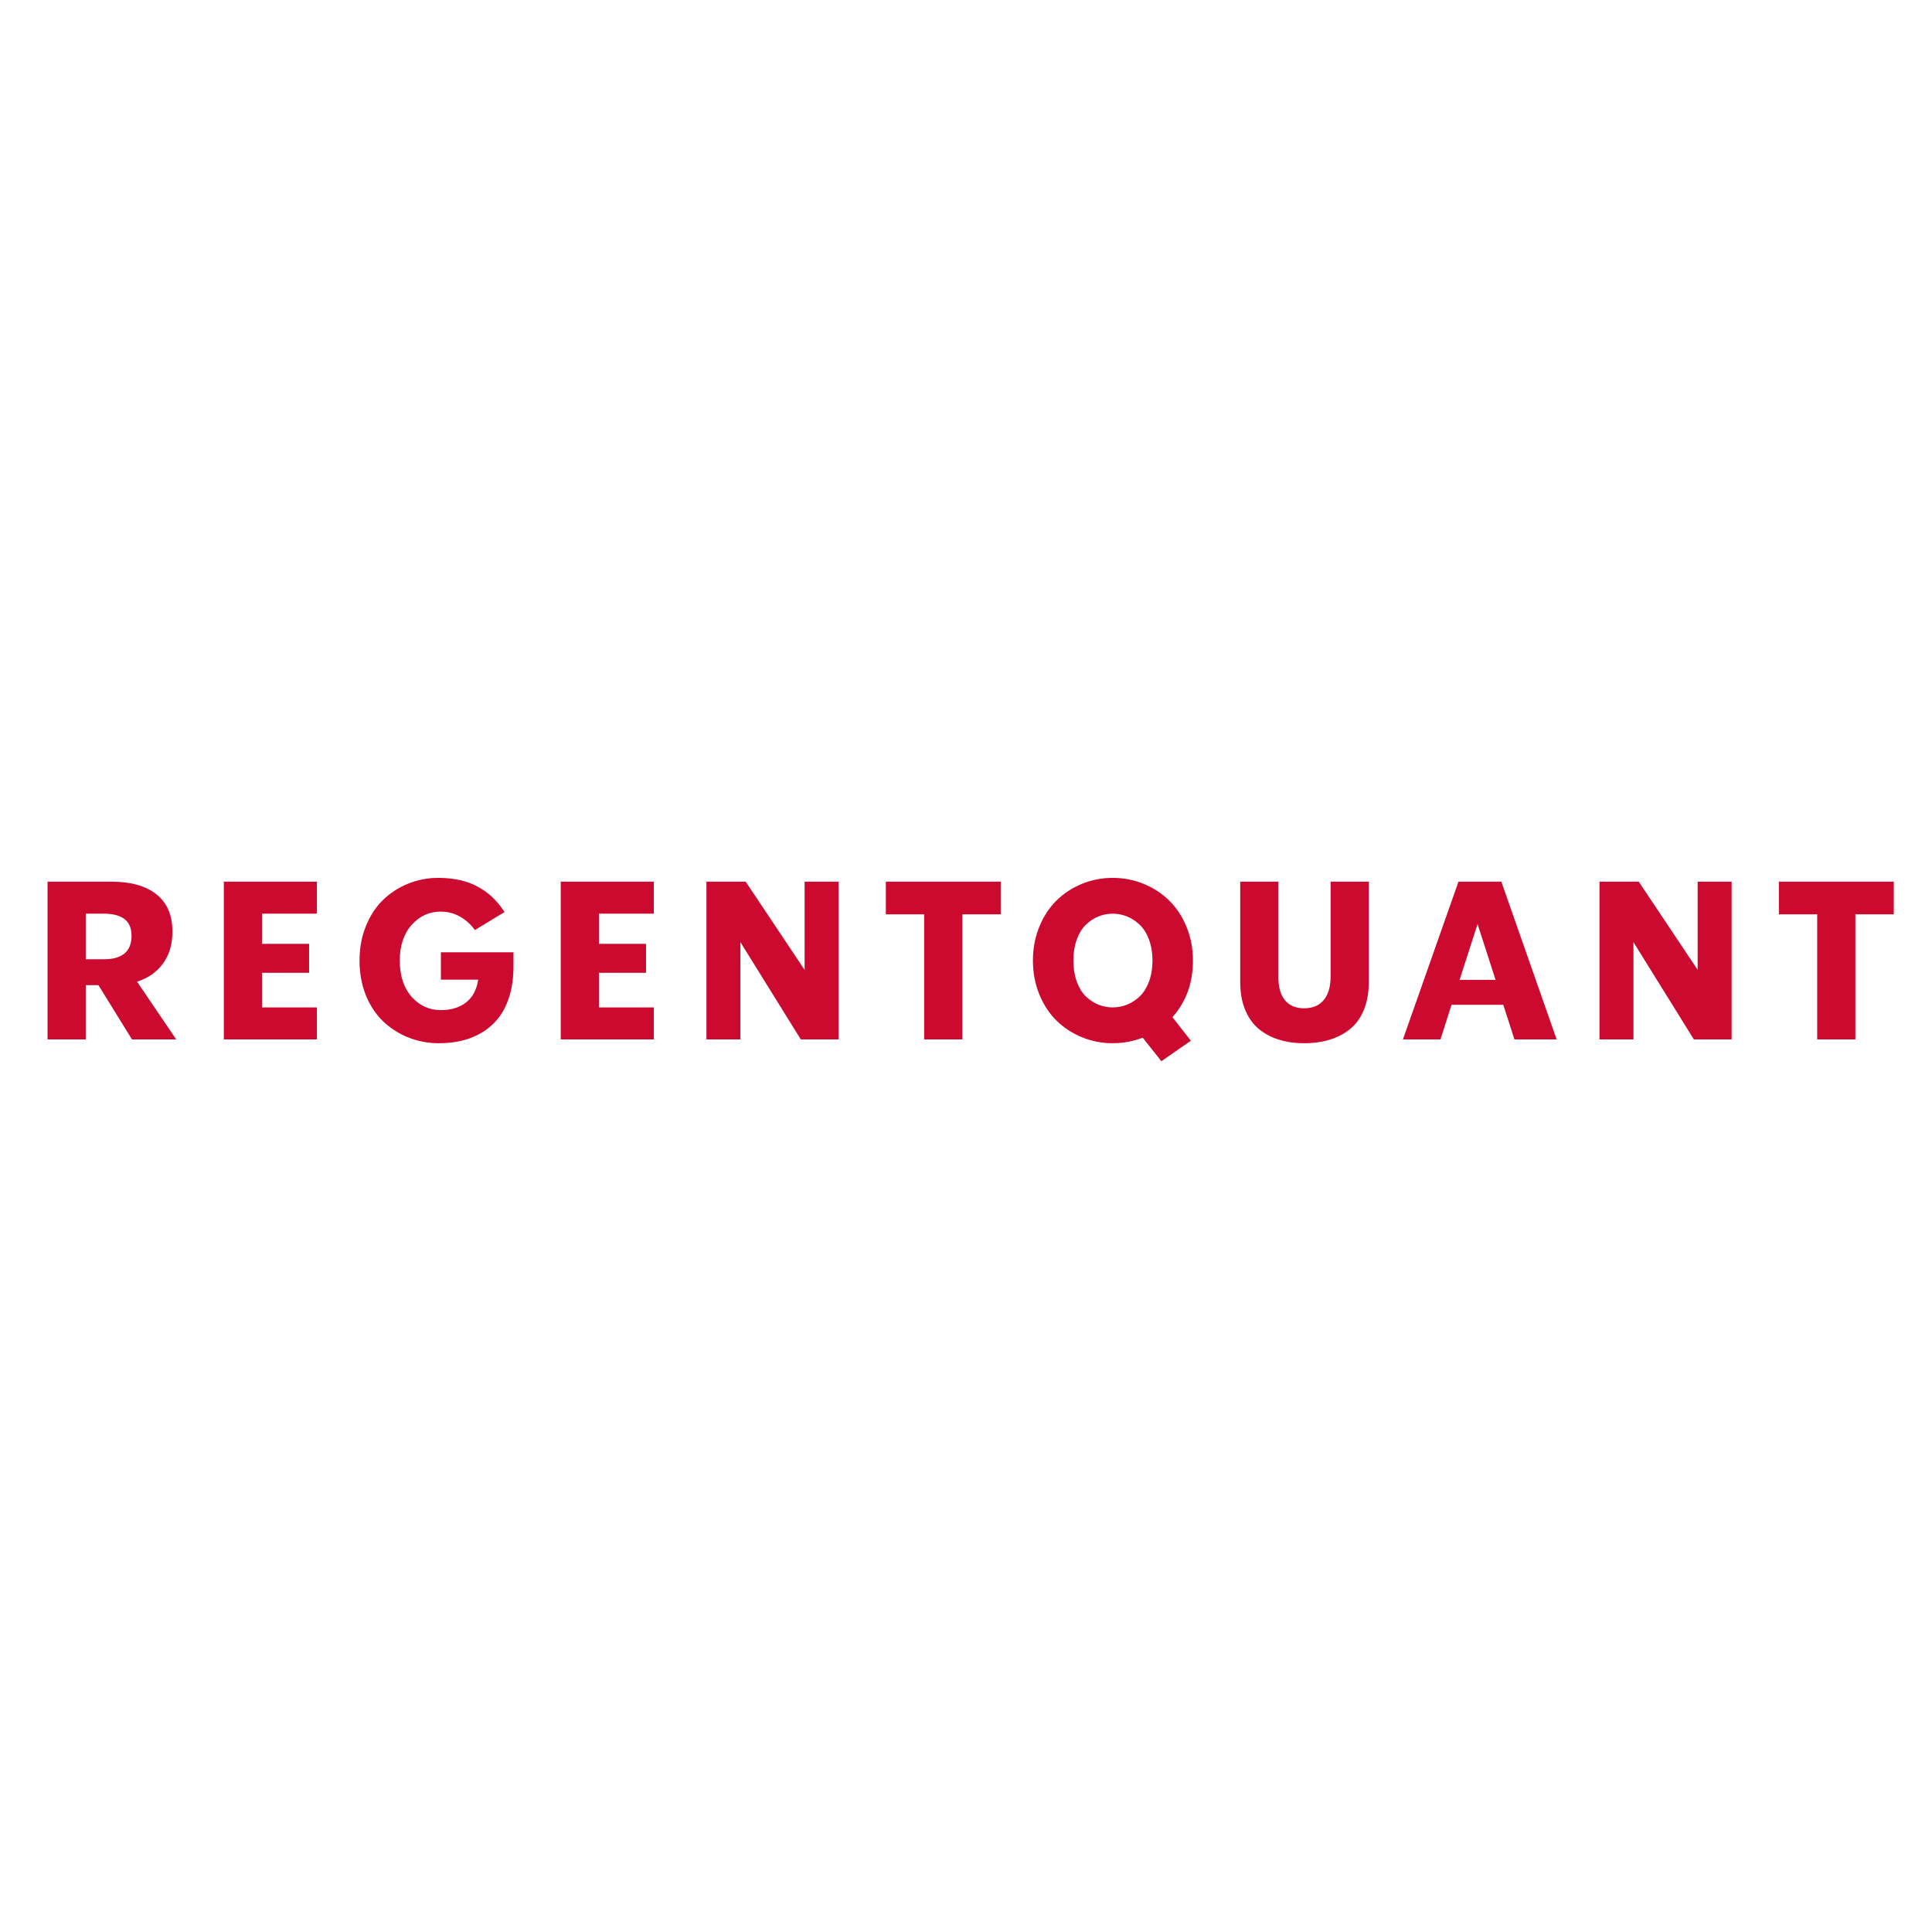
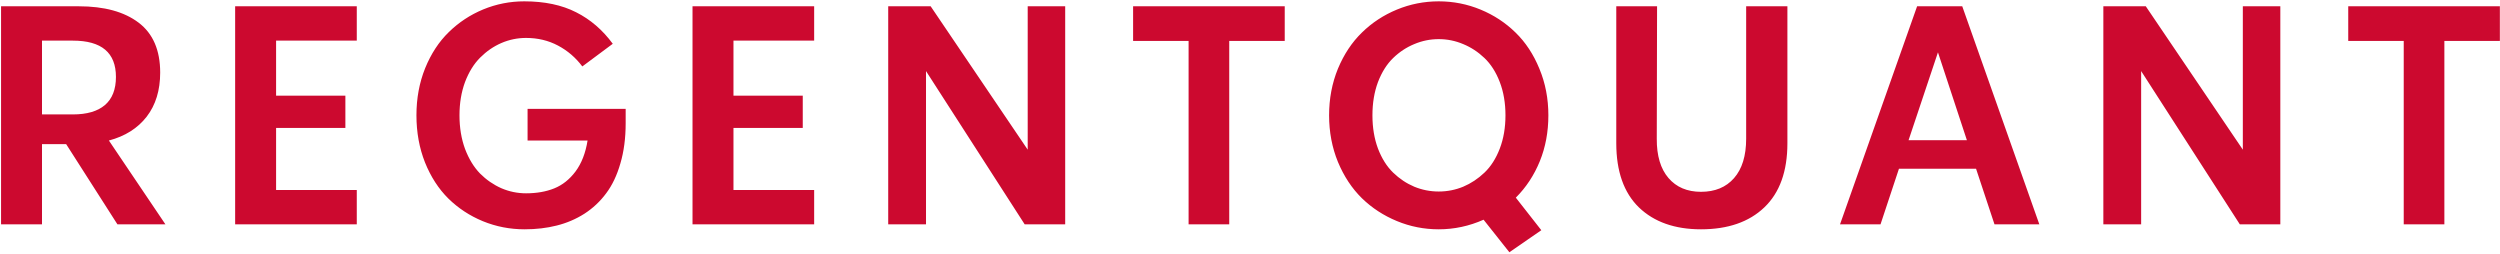
- <svg xmlns="http://www.w3.org/2000/svg" width="1000" height="1000" viewBox="0 0 1000 1000" fill="none">
-   <path d="M91.216 538H68.306L50.955 509.924H44.385V538H24.62V456.354H57.749C67.745 456.354 75.494 458.544 80.997 462.924C86.499 467.304 89.251 473.743 89.251 482.241C89.251 488.68 87.66 494.126 84.478 498.581C81.296 503.036 76.785 506.218 70.945 508.127L91.216 538ZM53.819 472.919H44.385V496.503H53.819C63.327 496.503 68.082 492.442 68.082 484.318C68.082 476.719 63.327 472.919 53.819 472.919ZM164.035 456.354V472.919H135.622V488.53H159.992V503.522H135.622V521.435H164.035V538H115.856V456.354H164.035ZM228.206 507.06V492.91H265.771V500.153C265.771 505.694 265.116 510.691 263.806 515.146C262.496 519.601 260.68 523.363 258.359 526.433C256.076 529.465 253.306 532.01 250.049 534.069C246.792 536.128 243.254 537.626 239.436 538.562C235.655 539.497 231.556 539.965 227.139 539.965C221.598 539.965 216.339 538.973 211.36 536.989C206.418 535.005 202.057 532.216 198.276 528.623C194.533 525.029 191.557 520.518 189.348 515.09C187.177 509.662 186.091 503.691 186.091 497.177C186.091 490.701 187.196 484.749 189.404 479.321C191.613 473.855 194.589 469.326 198.333 465.732C202.076 462.138 206.4 459.349 211.304 457.365C216.208 455.381 221.374 454.389 226.802 454.389C234.813 454.389 241.607 455.887 247.185 458.881C252.763 461.876 257.424 466.275 261.167 472.077L245.781 481.398C243.722 478.479 241.158 476.158 238.088 474.436C235.056 472.714 231.706 471.853 228.037 471.853C222.16 471.853 217.162 474.155 213.044 478.759C208.964 483.364 206.924 489.503 206.924 497.177C206.924 505.039 208.964 511.29 213.044 515.932C217.162 520.537 222.216 522.839 228.206 522.839C233.409 522.839 237.714 521.547 241.121 518.964C244.565 516.344 246.698 512.376 247.522 507.06H228.206ZM338.421 456.354V472.919H310.008V488.53H334.378V503.522H310.008V521.435H338.421V538H290.243V456.354H338.421ZM416.462 502.006V456.354H434.038V538H414.497L383.22 487.631V538H365.644V456.354H385.971L416.462 502.006ZM517.974 456.354V473.256H498.096V538H478.331V473.256H458.509V456.354H517.974ZM617.465 497.177C617.465 508.782 613.927 518.553 606.852 526.489L616.398 538.674L601.125 549.287L591.466 537.102C586.487 539.011 581.303 539.965 575.912 539.965C570.334 539.965 565.037 538.936 560.021 536.877C555.005 534.818 550.625 531.954 546.881 528.286C543.138 524.617 540.162 520.087 537.953 514.697C535.744 509.306 534.64 503.466 534.64 497.177C534.64 490.888 535.744 485.048 537.953 479.658C540.162 474.267 543.138 469.737 546.881 466.069C550.625 462.4 555.005 459.536 560.021 457.478C565.037 455.419 570.334 454.389 575.912 454.389C581.527 454.389 586.862 455.419 591.916 457.478C596.969 459.536 601.368 462.4 605.111 466.069C608.892 469.737 611.887 474.267 614.096 479.658C616.342 485.048 617.465 490.888 617.465 497.177ZM557.27 486.508C556.146 489.653 555.585 493.209 555.585 497.177C555.585 501.145 556.146 504.72 557.27 507.902C558.393 511.047 559.909 513.592 561.818 515.539C563.764 517.448 565.936 518.908 568.332 519.919C570.727 520.93 573.254 521.435 575.912 521.435C578.57 521.435 581.116 520.93 583.549 519.919C585.982 518.908 588.172 517.448 590.119 515.539C592.065 513.592 593.619 511.047 594.779 507.902C595.94 504.72 596.52 501.145 596.52 497.177C596.52 493.209 595.94 489.653 594.779 486.508C593.619 483.326 592.065 480.781 590.119 478.872C588.172 476.925 585.982 475.446 583.549 474.436C581.116 473.425 578.57 472.919 575.912 472.919C573.254 472.919 570.727 473.425 568.332 474.436C565.936 475.446 563.764 476.925 561.818 478.872C559.909 480.781 558.393 483.326 557.27 486.508ZM675.01 539.965C670.143 539.965 665.726 539.329 661.758 538.056C657.79 536.783 654.308 534.893 651.313 532.385C648.356 529.839 646.054 526.545 644.407 522.502C642.76 518.422 641.936 513.742 641.936 508.464V456.354H661.702V505.432C661.627 510.71 662.731 514.772 665.015 517.617C667.298 520.462 670.63 521.884 675.01 521.884C679.427 521.884 682.815 520.462 685.173 517.617C687.532 514.772 688.711 510.71 688.711 505.432V456.354H708.477V508.464C708.477 513.742 707.653 518.422 706.006 522.502C704.396 526.545 702.094 529.839 699.099 532.385C696.104 534.893 692.585 536.783 688.542 538.056C684.5 539.329 679.989 539.965 675.01 539.965ZM805.721 538H783.878L778.094 520.087H751.31L745.582 538H726.153L754.903 456.354H777.083L805.721 538ZM764.786 478.31L755.465 507.172H774.107L764.786 478.31ZM878.708 502.006V456.354H896.284V538H876.743L845.466 487.631V538H827.89V456.354H848.217L878.708 502.006ZM980.22 456.354V473.256H960.342V538H940.577V473.256H920.755V456.354H980.22Z" fill="#CC092F" />
+ <svg xmlns="http://www.w3.org/2000/svg" width="936" height="95" viewBox="0 0 936 95" fill="none">
+   <path d="M61.938 84H43.97L24.766 53.959H15.725V84H0.396V2.354H29.482C39.028 2.354 46.497 4.395 51.887 8.475C57.278 12.556 59.973 18.788 59.973 27.174C59.973 33.8 58.289 39.303 54.919 43.683C51.55 48.025 46.834 51.001 40.769 52.611L61.938 84ZM27.293 15.213H15.725V42.84H27.293C32.533 42.84 36.52 41.68 39.253 39.359C42.023 37.001 43.408 33.482 43.408 28.802C43.408 19.743 38.036 15.213 27.293 15.213ZM133.578 2.354V15.213H103.368V35.821H129.31V47.894H103.368V71.141H133.578V84H88.038V2.354H133.578ZM197.524 52.611V40.763H234.248V46.153C234.248 51.694 233.592 56.691 232.282 61.146C231.009 65.601 229.231 69.344 226.948 72.376C224.702 75.409 221.988 77.954 218.806 80.013C215.624 82.035 212.161 83.513 208.417 84.449C204.711 85.385 200.706 85.853 196.401 85.853C190.935 85.853 185.732 84.842 180.791 82.821C175.887 80.799 171.582 77.973 167.875 74.342C164.207 70.711 161.287 66.2 159.116 60.809C156.982 55.419 155.915 49.541 155.915 43.177C155.915 36.813 157.001 30.936 159.172 25.545C161.381 20.117 164.338 15.606 168.044 12.013C171.75 8.382 176.036 5.555 180.903 3.534C185.807 1.512 190.935 0.501 196.289 0.501C203.888 0.501 210.364 1.868 215.717 4.601C221.07 7.296 225.638 11.227 229.418 16.393L218.02 24.872C215.549 21.577 212.517 18.976 208.923 17.066C205.329 15.157 201.342 14.203 196.962 14.203C193.743 14.203 190.655 14.839 187.697 16.112C184.777 17.385 182.138 19.2 179.78 21.559C177.421 23.917 175.531 26.968 174.108 30.711C172.723 34.455 172.031 38.61 172.031 43.177C172.031 47.782 172.723 51.974 174.108 55.755C175.531 59.499 177.403 62.569 179.724 64.964C182.082 67.323 184.74 69.157 187.697 70.467C190.655 71.74 193.743 72.376 196.962 72.376C200.931 72.376 204.449 71.759 207.519 70.523C210.589 69.288 213.247 67.173 215.493 64.178C217.739 61.146 219.236 57.29 219.985 52.611H197.524ZM304.82 2.354V15.213H274.61V35.821H300.552V47.894H274.61V71.141H304.82V84H259.28V2.354H304.82ZM384.77 56.036V2.354H398.808V84H383.646L346.698 26.612V84H332.548V2.354H348.439L384.77 56.036ZM481.003 2.354V15.326H460.227V84H445.01V15.326H424.233V2.354H481.003ZM579.708 43.177C579.708 49.391 578.641 55.119 576.507 60.36C574.374 65.601 571.379 70.149 567.523 74.005L577.069 86.19L565.108 94.444L555.45 82.259C550.06 84.655 544.463 85.853 538.661 85.853C533.195 85.853 527.973 84.824 522.994 82.765C518.015 80.706 513.654 77.861 509.911 74.23C506.167 70.561 503.172 66.031 500.926 60.641C498.718 55.25 497.613 49.429 497.613 43.177C497.613 36.926 498.718 31.105 500.926 25.714C503.172 20.323 506.167 15.812 509.911 12.181C513.654 8.513 518.015 5.649 522.994 3.59C527.973 1.531 533.195 0.501 538.661 0.501C544.126 0.501 549.348 1.531 554.327 3.59C559.306 5.649 563.667 8.513 567.411 12.181C571.154 15.812 574.13 20.323 576.339 25.714C578.585 31.105 579.708 36.926 579.708 43.177ZM515.919 30.711C514.534 34.417 513.841 38.573 513.841 43.177C513.841 47.782 514.534 51.937 515.919 55.643C517.341 59.349 519.232 62.344 521.59 64.627C523.949 66.911 526.588 68.67 529.508 69.906C532.428 71.104 535.479 71.703 538.661 71.703C541.843 71.703 544.894 71.104 547.813 69.906C550.733 68.67 553.391 66.911 555.787 64.627C558.183 62.344 560.092 59.349 561.515 55.643C562.937 51.937 563.648 47.782 563.648 43.177C563.648 38.573 562.937 34.417 561.515 30.711C560.092 27.005 558.183 24.011 555.787 21.727C553.391 19.444 550.733 17.703 547.813 16.505C544.894 15.27 541.843 14.652 538.661 14.652C535.479 14.652 532.428 15.27 529.508 16.505C526.588 17.703 523.949 19.444 521.59 21.727C519.232 24.011 517.341 27.005 515.919 30.711ZM636.86 85.853C627.052 85.853 619.303 83.12 613.613 77.655C607.96 72.152 605.134 64.141 605.134 53.622V2.354H620.407L620.295 51.937C620.257 58.301 621.717 63.205 624.675 66.649C627.632 70.093 631.694 71.815 636.86 71.815C642.101 71.815 646.219 70.112 649.213 66.705C652.246 63.261 653.762 58.338 653.762 51.937V2.354H669.204V53.622C669.204 64.141 666.321 72.152 660.556 77.655C654.829 83.12 646.93 85.853 636.86 85.853ZM763.528 84H746.739L739.832 63.167H710.97L704.063 84H688.902L717.764 2.354H734.666L763.528 84ZM725.569 19.593L714.563 52.498H736.407L725.569 19.593ZM839.716 56.036V2.354H853.754V84H838.593L801.645 26.612V84H787.494V2.354H803.385L839.716 56.036ZM935.95 2.354V15.326H915.173V84H899.956V15.326H879.18V2.354H935.95Z" fill="#CC092F" />
</svg>
